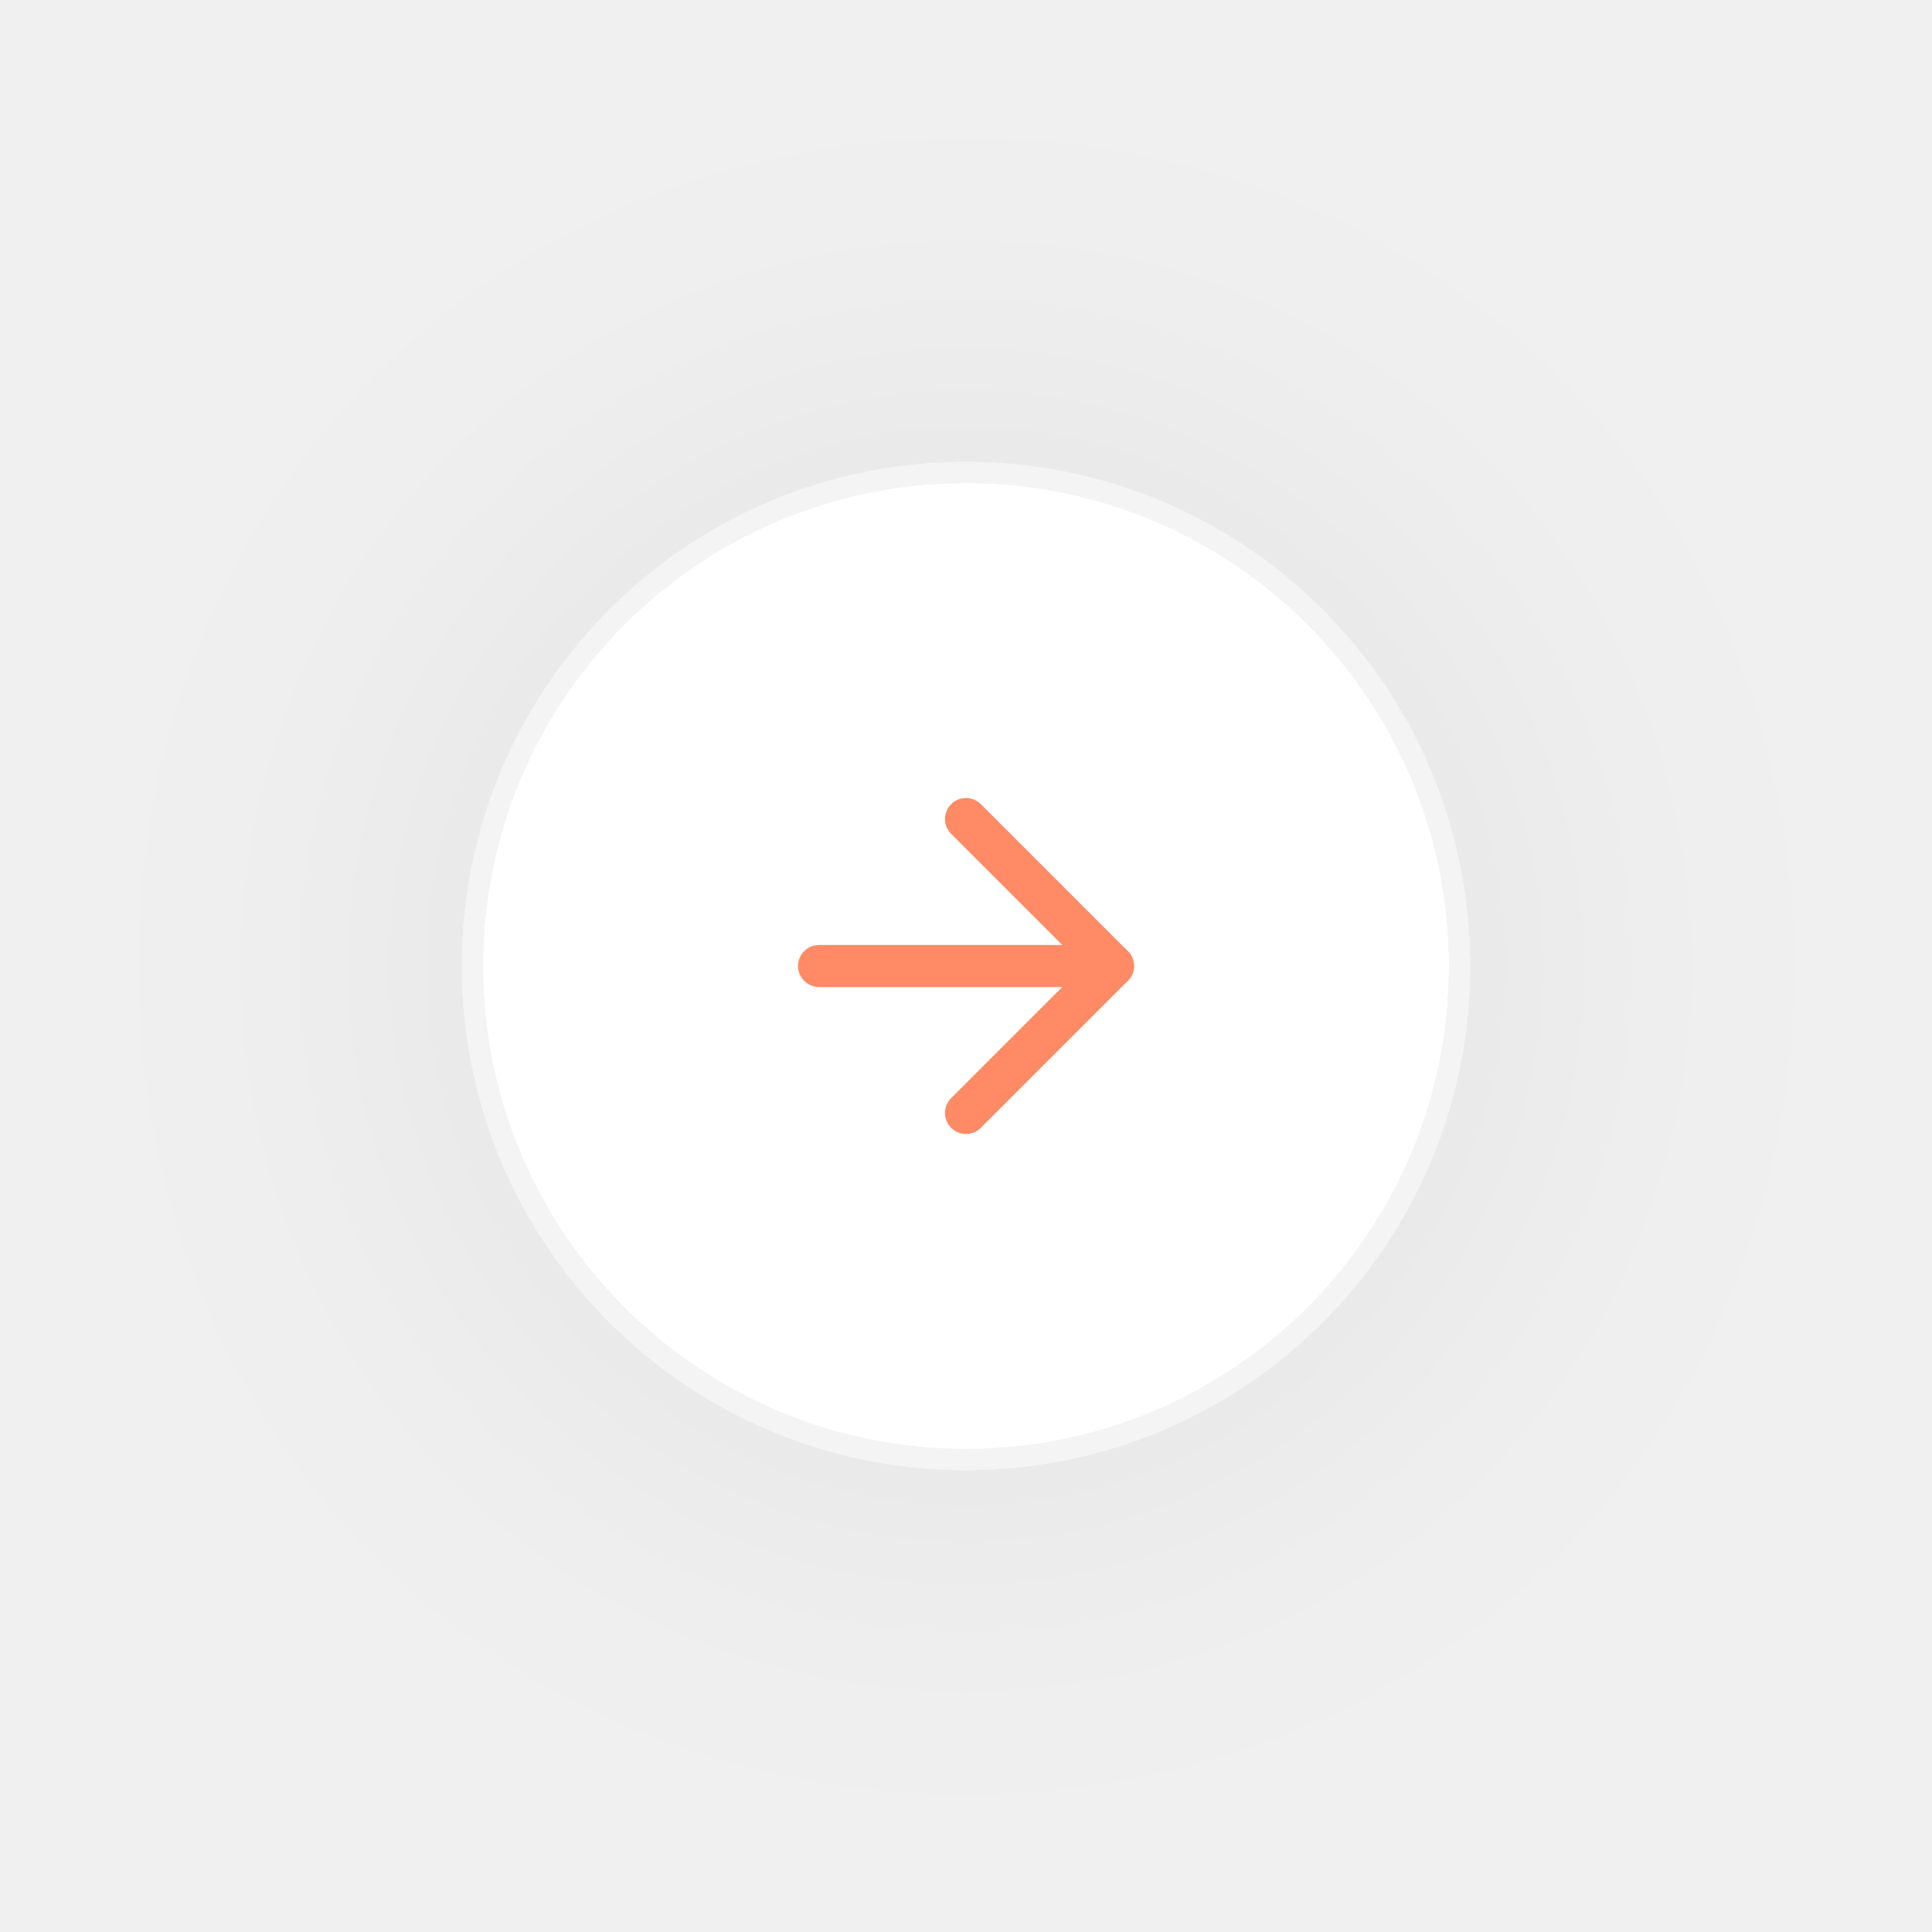
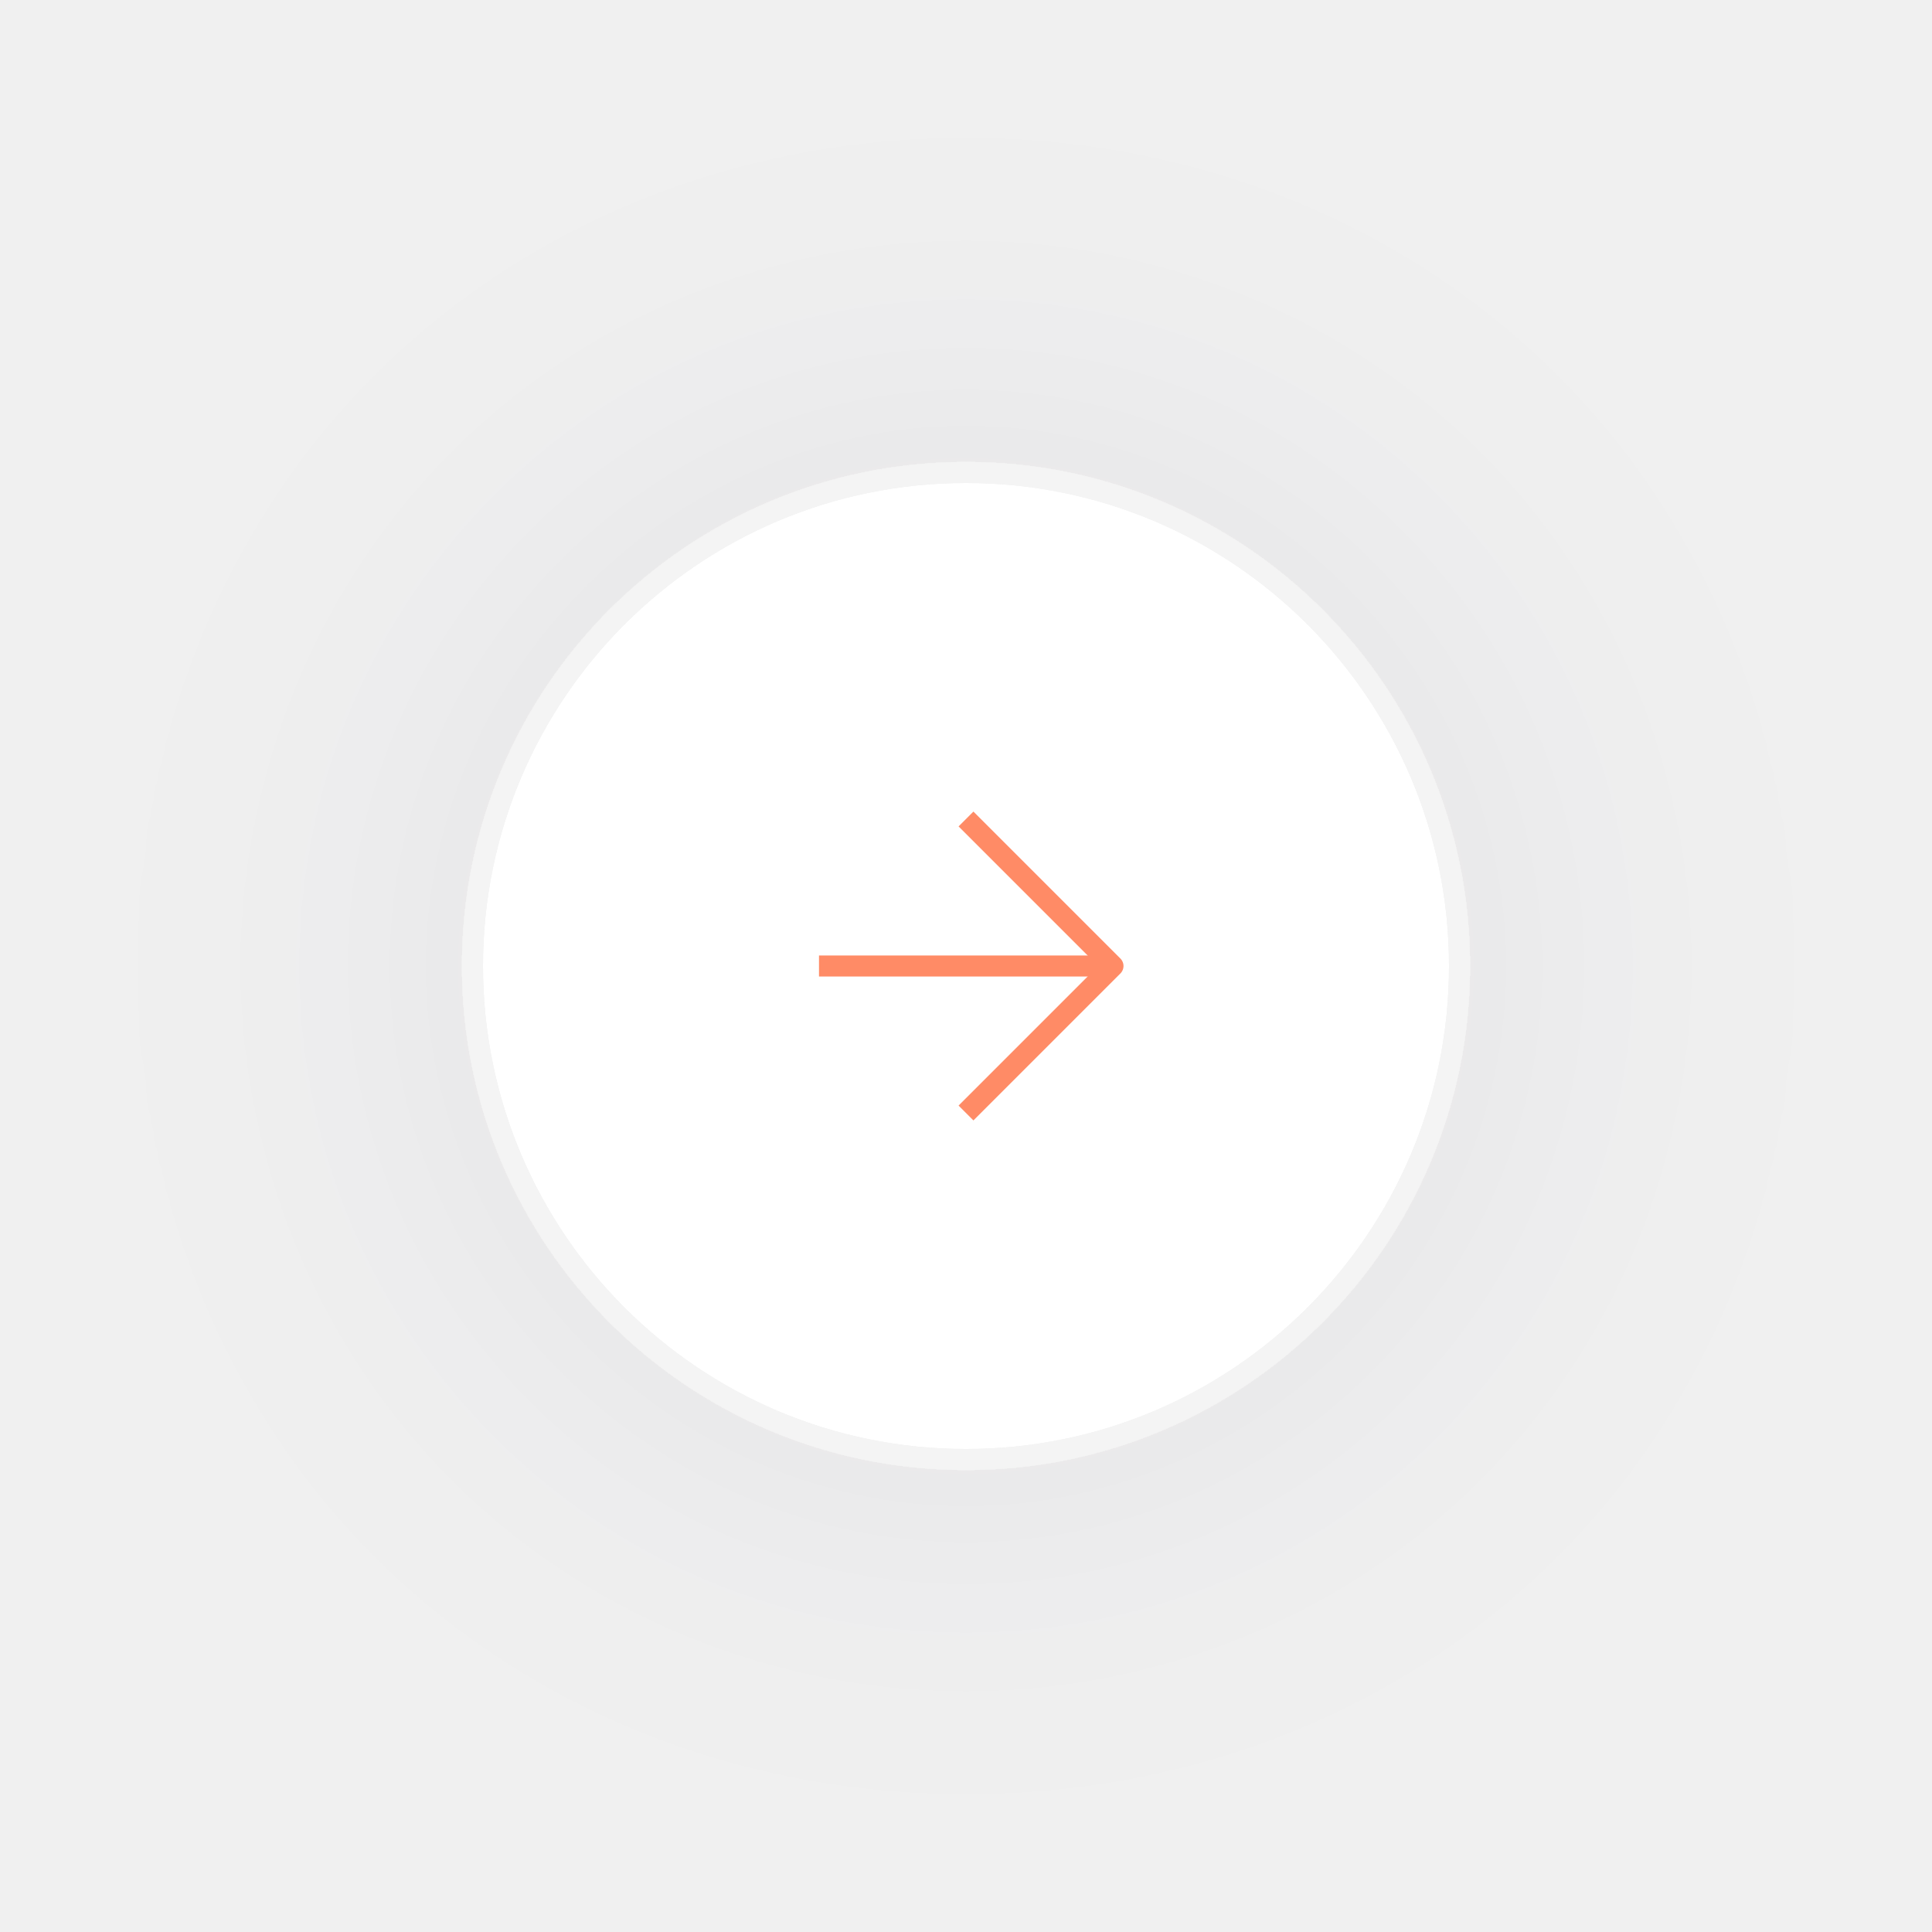
<svg xmlns="http://www.w3.org/2000/svg" width="92" height="92" viewBox="0 0 92 92" fill="none">
  <g filter="url(#filter0_d_623_15663)">
    <rect x="23" y="23" width="46" height="46" rx="23" fill="white" />
    <rect x="22.5" y="22.5" width="47" height="47" rx="23.5" stroke="#F4F4F4" />
  </g>
-   <path d="M39 46H53" stroke="#FF8B66" stroke-width="2" stroke-linecap="round" stroke-linejoin="round" />
-   <path d="M46 39L53 46L46 53" stroke="#FF8B66" stroke-width="2" stroke-linecap="round" stroke-linejoin="round" />
+   <path d="M39 46H53" stroke="#FF8B66" strokeWidth="2" strokeLinecap="round" stroke-linejoin="round" />
+   <path d="M46 39L53 46L46 53" stroke="#FF8B66" strokeWidth="2" strokeLinecap="round" stroke-linejoin="round" />
  <defs>
    <filter id="filter0_d_623_15663" x="0" y="0" width="92" height="92" filterUnits="userSpaceOnUse" color-interpolation-filters="sRGB">
      <feFlood flood-opacity="0" result="BackgroundImageFix" />
      <feColorMatrix in="SourceAlpha" type="matrix" values="0 0 0 0 0 0 0 0 0 0 0 0 0 0 0 0 0 0 127 0" result="hardAlpha" />
      <feOffset />
      <feGaussianBlur stdDeviation="11" />
      <feComposite in2="hardAlpha" operator="out" />
      <feColorMatrix type="matrix" values="0 0 0 0 0.078 0 0 0 0 0 0 0 0 0 0.204 0 0 0 0.06 0" />
      <feBlend mode="normal" in2="BackgroundImageFix" result="effect1_dropShadow_623_15663" />
      <feBlend mode="normal" in="SourceGraphic" in2="effect1_dropShadow_623_15663" result="shape" />
    </filter>
  </defs>
</svg>
